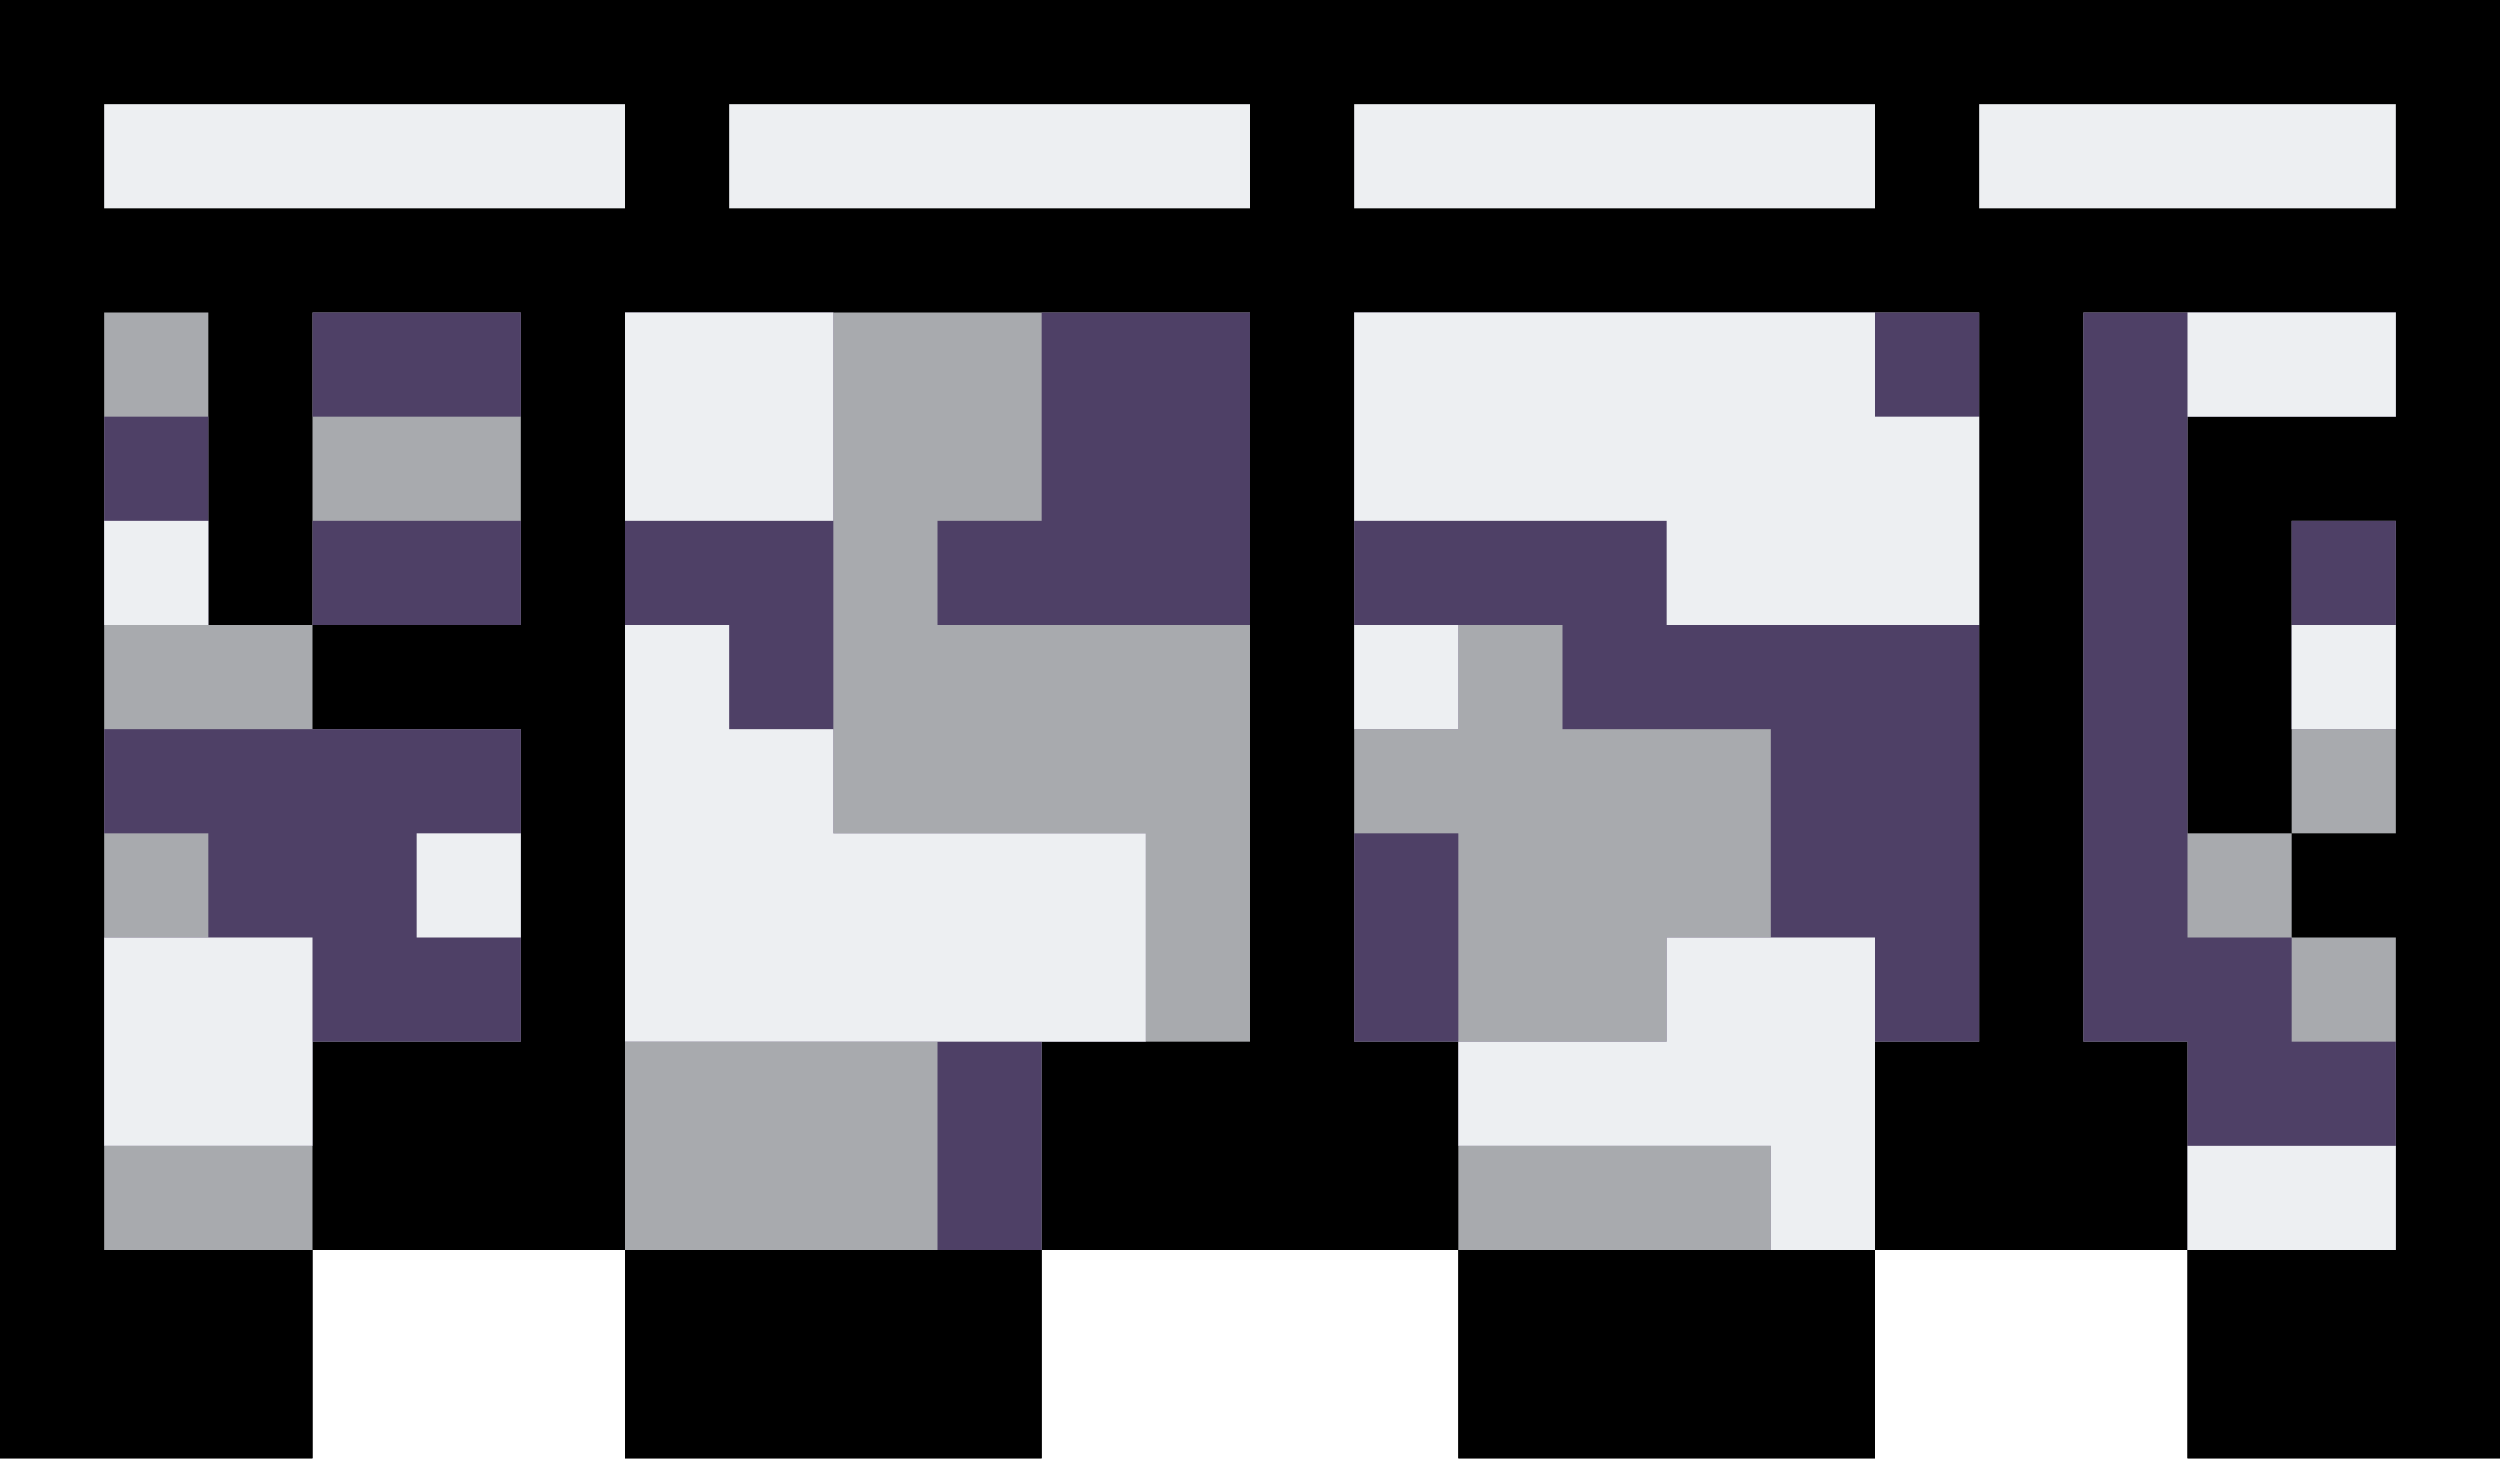
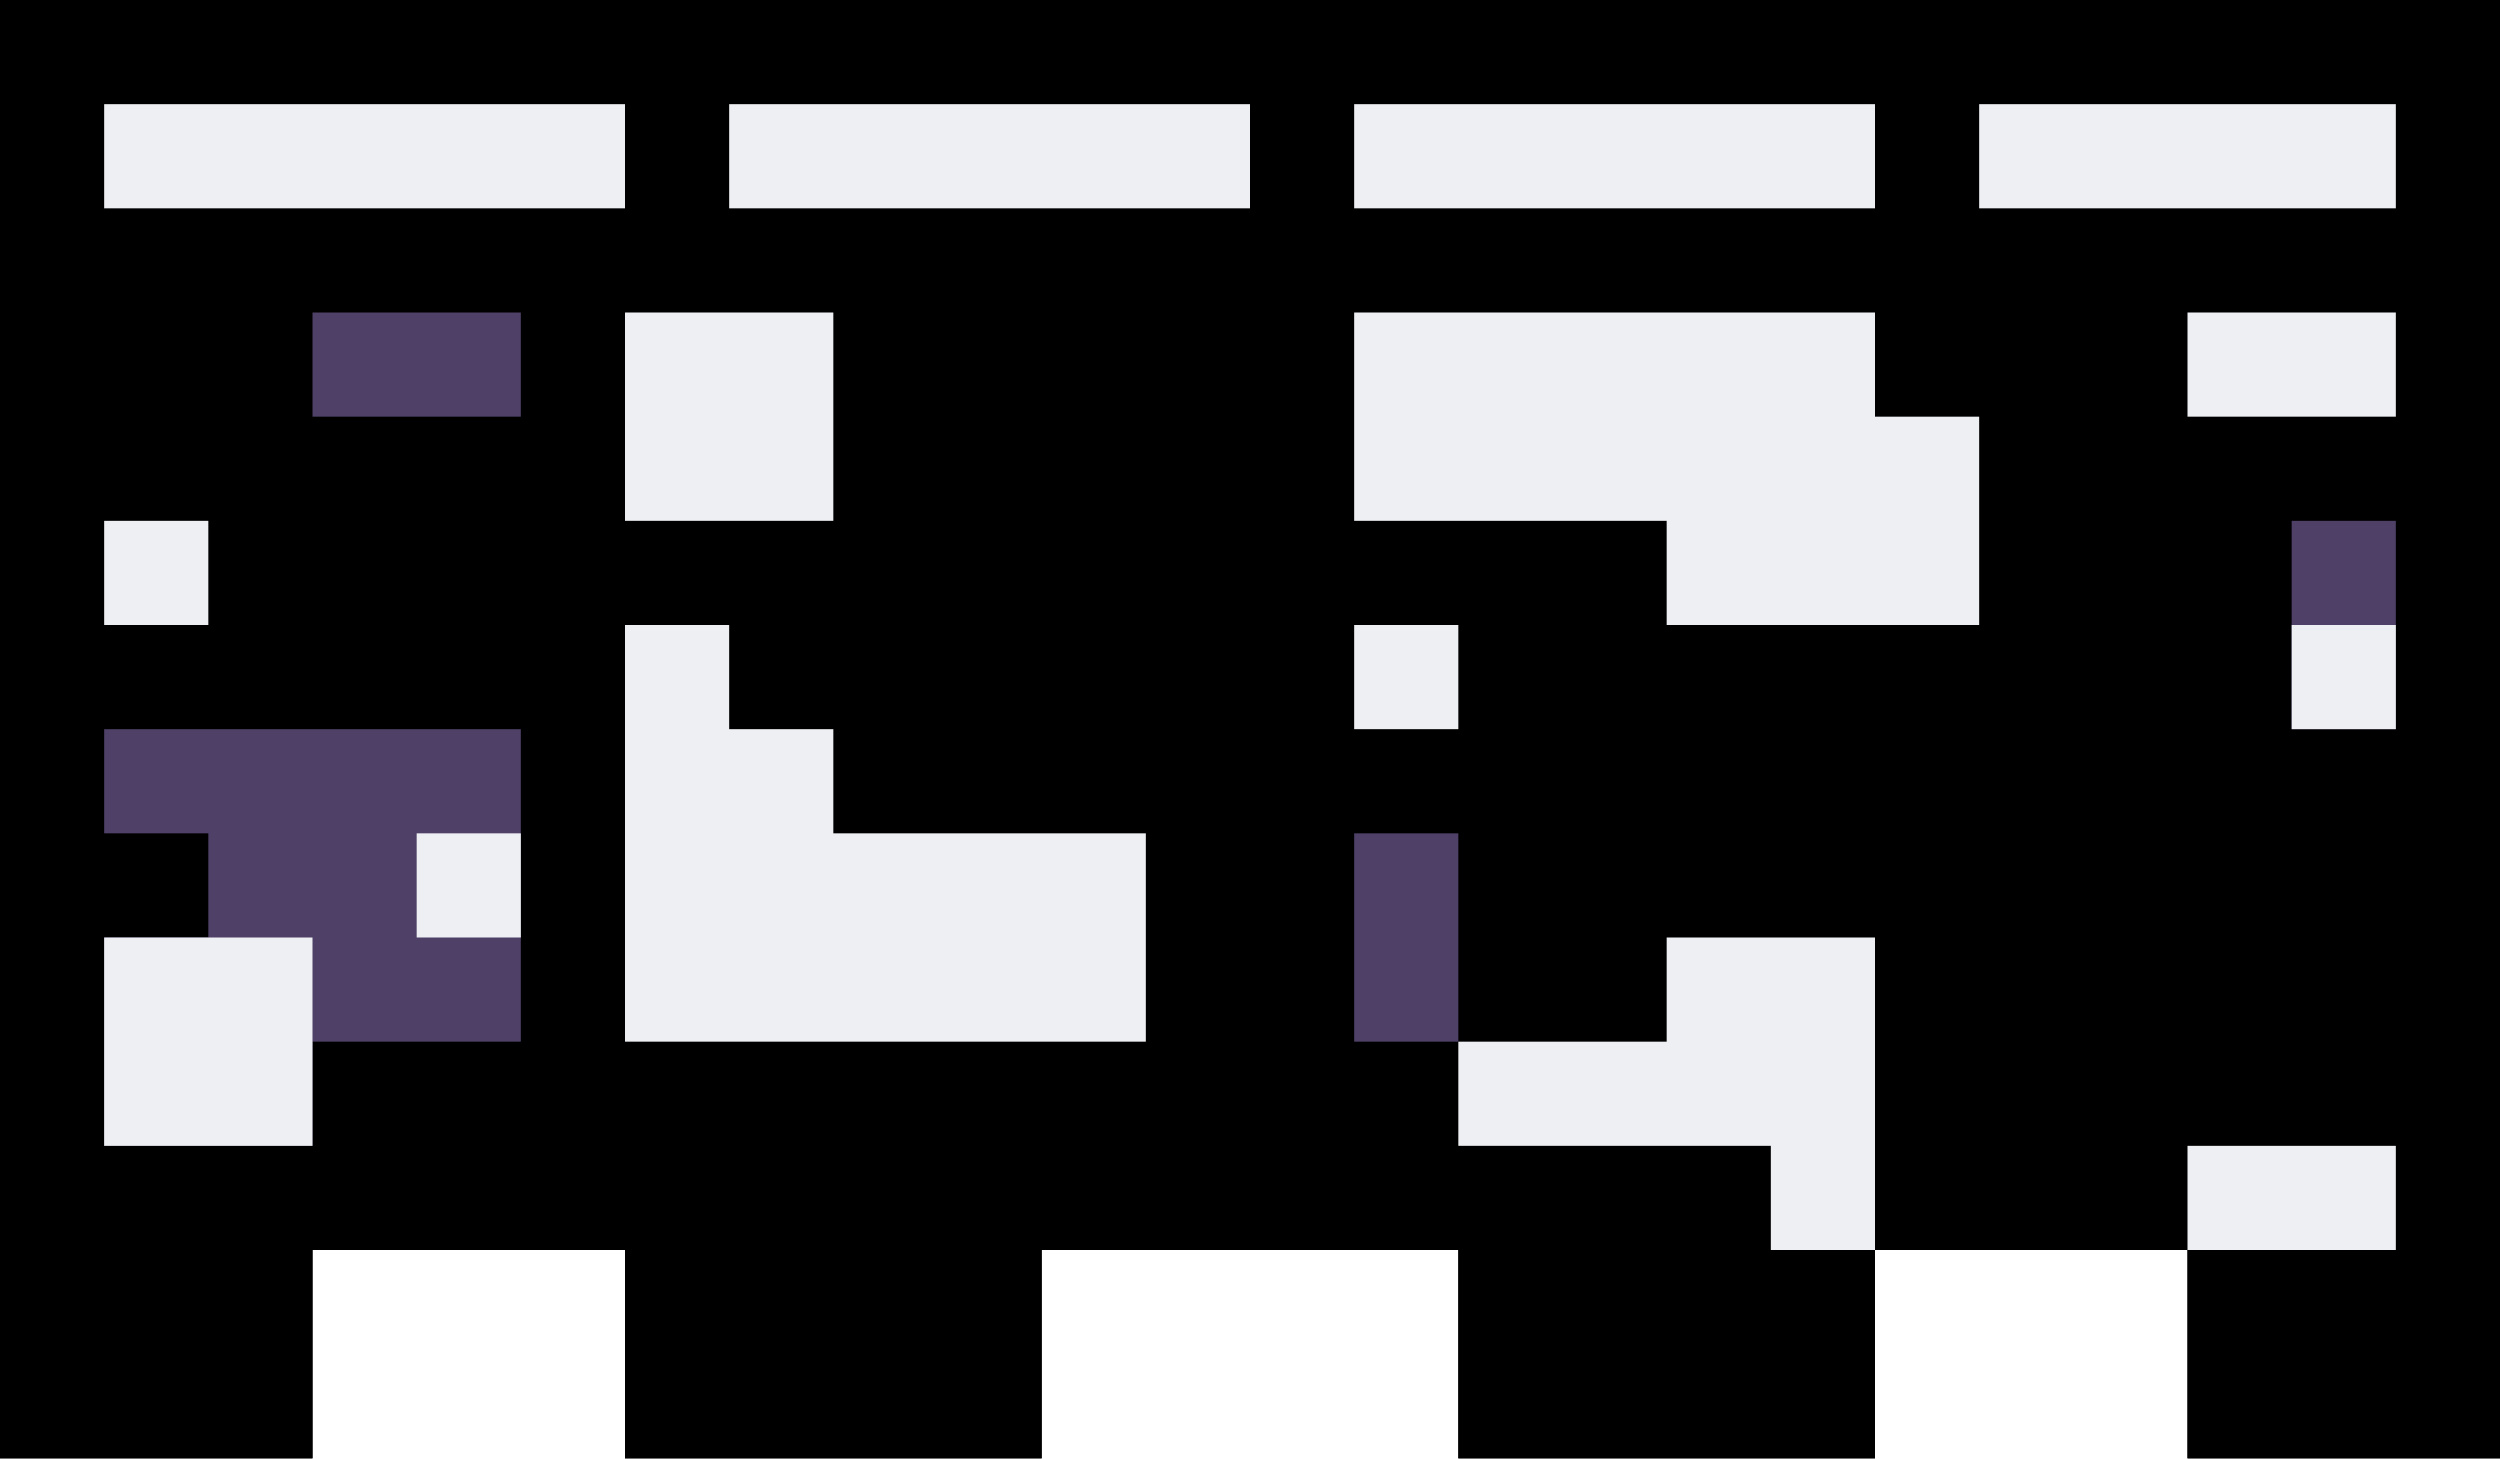
<svg xmlns="http://www.w3.org/2000/svg" viewBox="0 0 24 14">
  <use href="#C" />
  <g fill="#66553b">
    <use href="#D" />
    <path d="M2 3v3h1v1h2v3H3v2H1V3zm20 2h1v3h-1zm-9-4h5v1h-5zM7 1h5v1H7zm12 0h4v1h-4zM1 1h5v1H1z" />
  </g>
  <g fill="#51774e">
-     <use href="#A" />
+     <use href="#AA" />
    <use href="#E" />
  </g>
  <use href="#B" fill="#cab983" />
  <use href="#C" />
-   <g fill="#a8aaae">
+   <g fill="#AA8aaae">
    <use href="#D" />
    <path d="M2 3v3h1v1h2v3H3v2H1V3zm20 2h1v3h-1z" />
  </g>
  <path d="M13 1h5v1h-5zM7 1h5v1H7zm12 0h4v1h-4zM1 1h5v1H1z" fill="#edeff2" />
  <g fill="#4e4066">
-     <use href="#A" />
+     <use href="#AA" />
    <use href="#E" />
  </g>
  <use href="#B" fill="#edeff2" />
  <defs>
    <path id="A" d="M23 4h-2v5h1v1h1v2h-2v-2h-1V3h3zM1 4h1v2H1zm7 4h3v2h-1v2H9v-2H6V3h2zM3 5h2v1H3zm6 0h1V3h2v3H9zm10 5h-1v2h-1v-1h-1-2v-1h2V9h1V7h-2V6h-1v1h-1V3h6z" />
    <path id="B" d="M21 3h2v1h-2zM1 5h1v1H1zm5-2h2v2H6zm12 0v1h1v2h-3V5h-3V3zM1 9h2v2H1zm15 1V9h2v3h-1v-1h-3v-1zm5 1h2v1h-2zm-8-5h1v1h-1zM7 7h1v1h3v2H6V6h1zM4 8h1v1H4zm18-2h1v1h-1z" />
    <path id="C" d="M24 14h-3v-2h-3v2h-4v-2h-4v2H6v-2H3v2H0V0h24z" />
    <path id="D" d="M23 3v1h-2v4h1v1h1v3h-2v-2h-1V3zM3 3h2v3H3zm9 0v7h-2v2H6V3zm7 0v7h-1v2h-4v-2h-1V3z" />
    <path id="E" d="M3 3h2v1H3zm10 5h1v2h-1zm9-3h1v2h-1zM5 10H3v1H1V9h1V8H1V7h4z" />
  </defs>
</svg>
